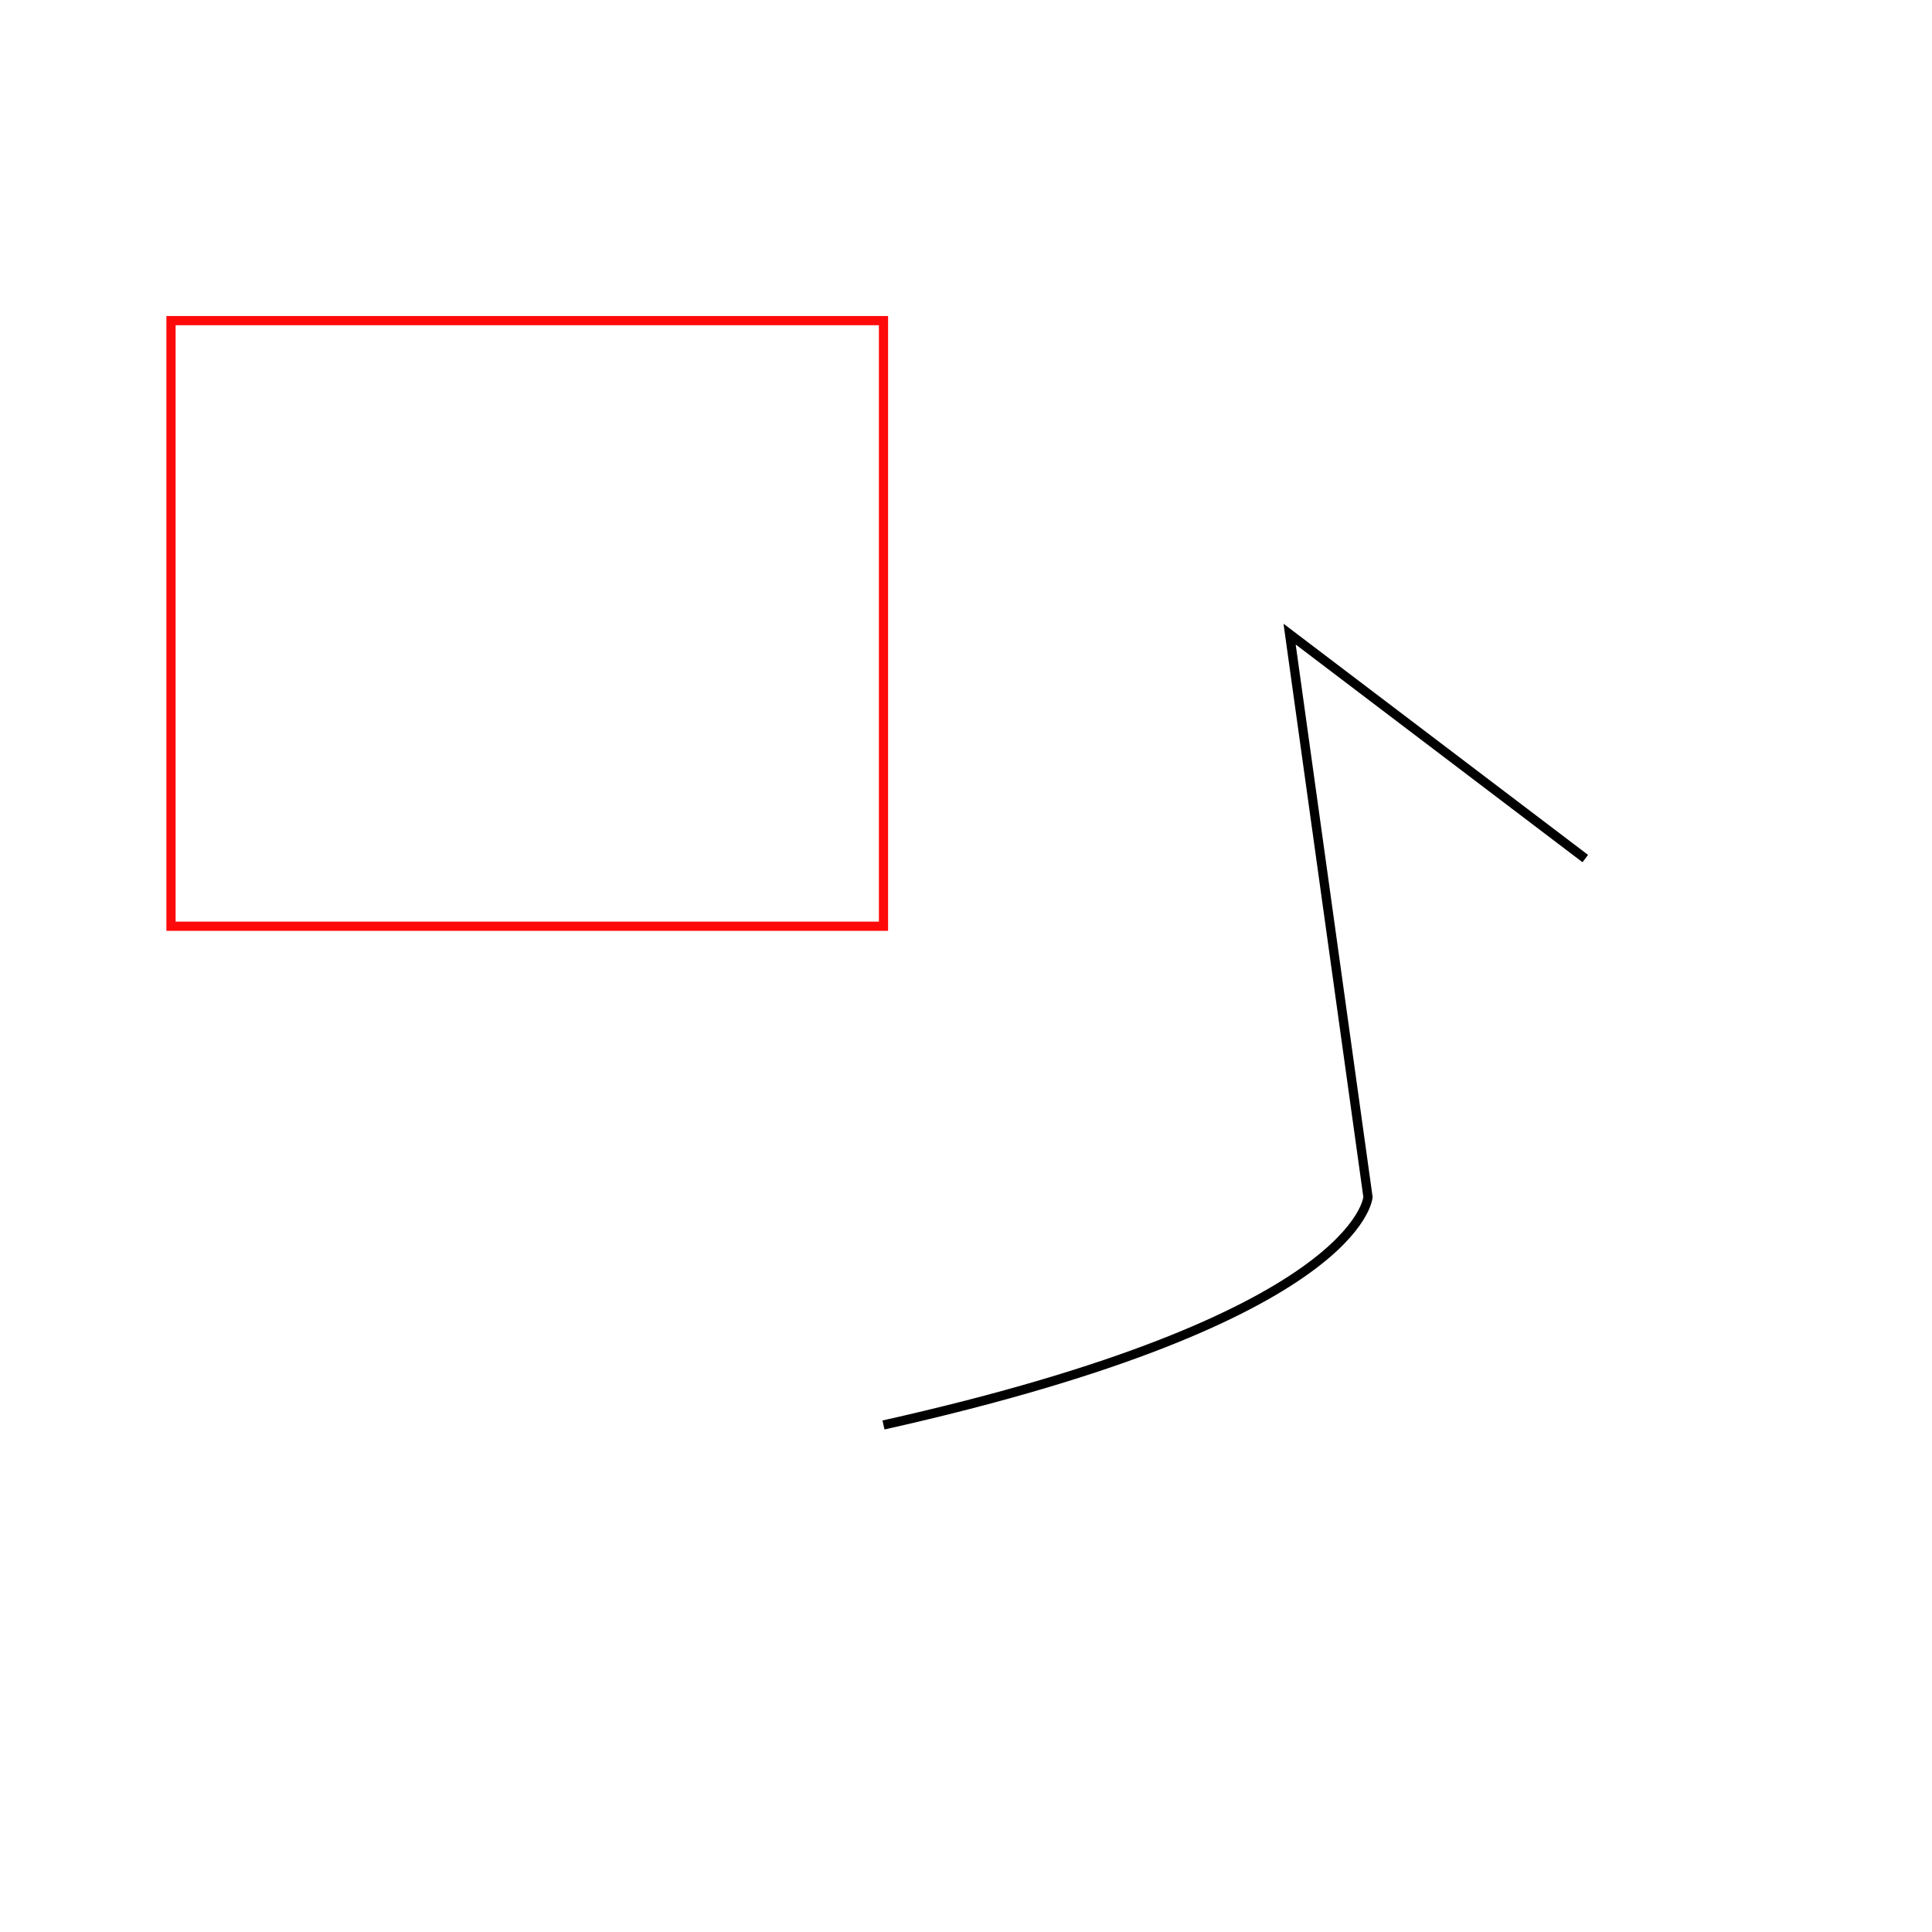
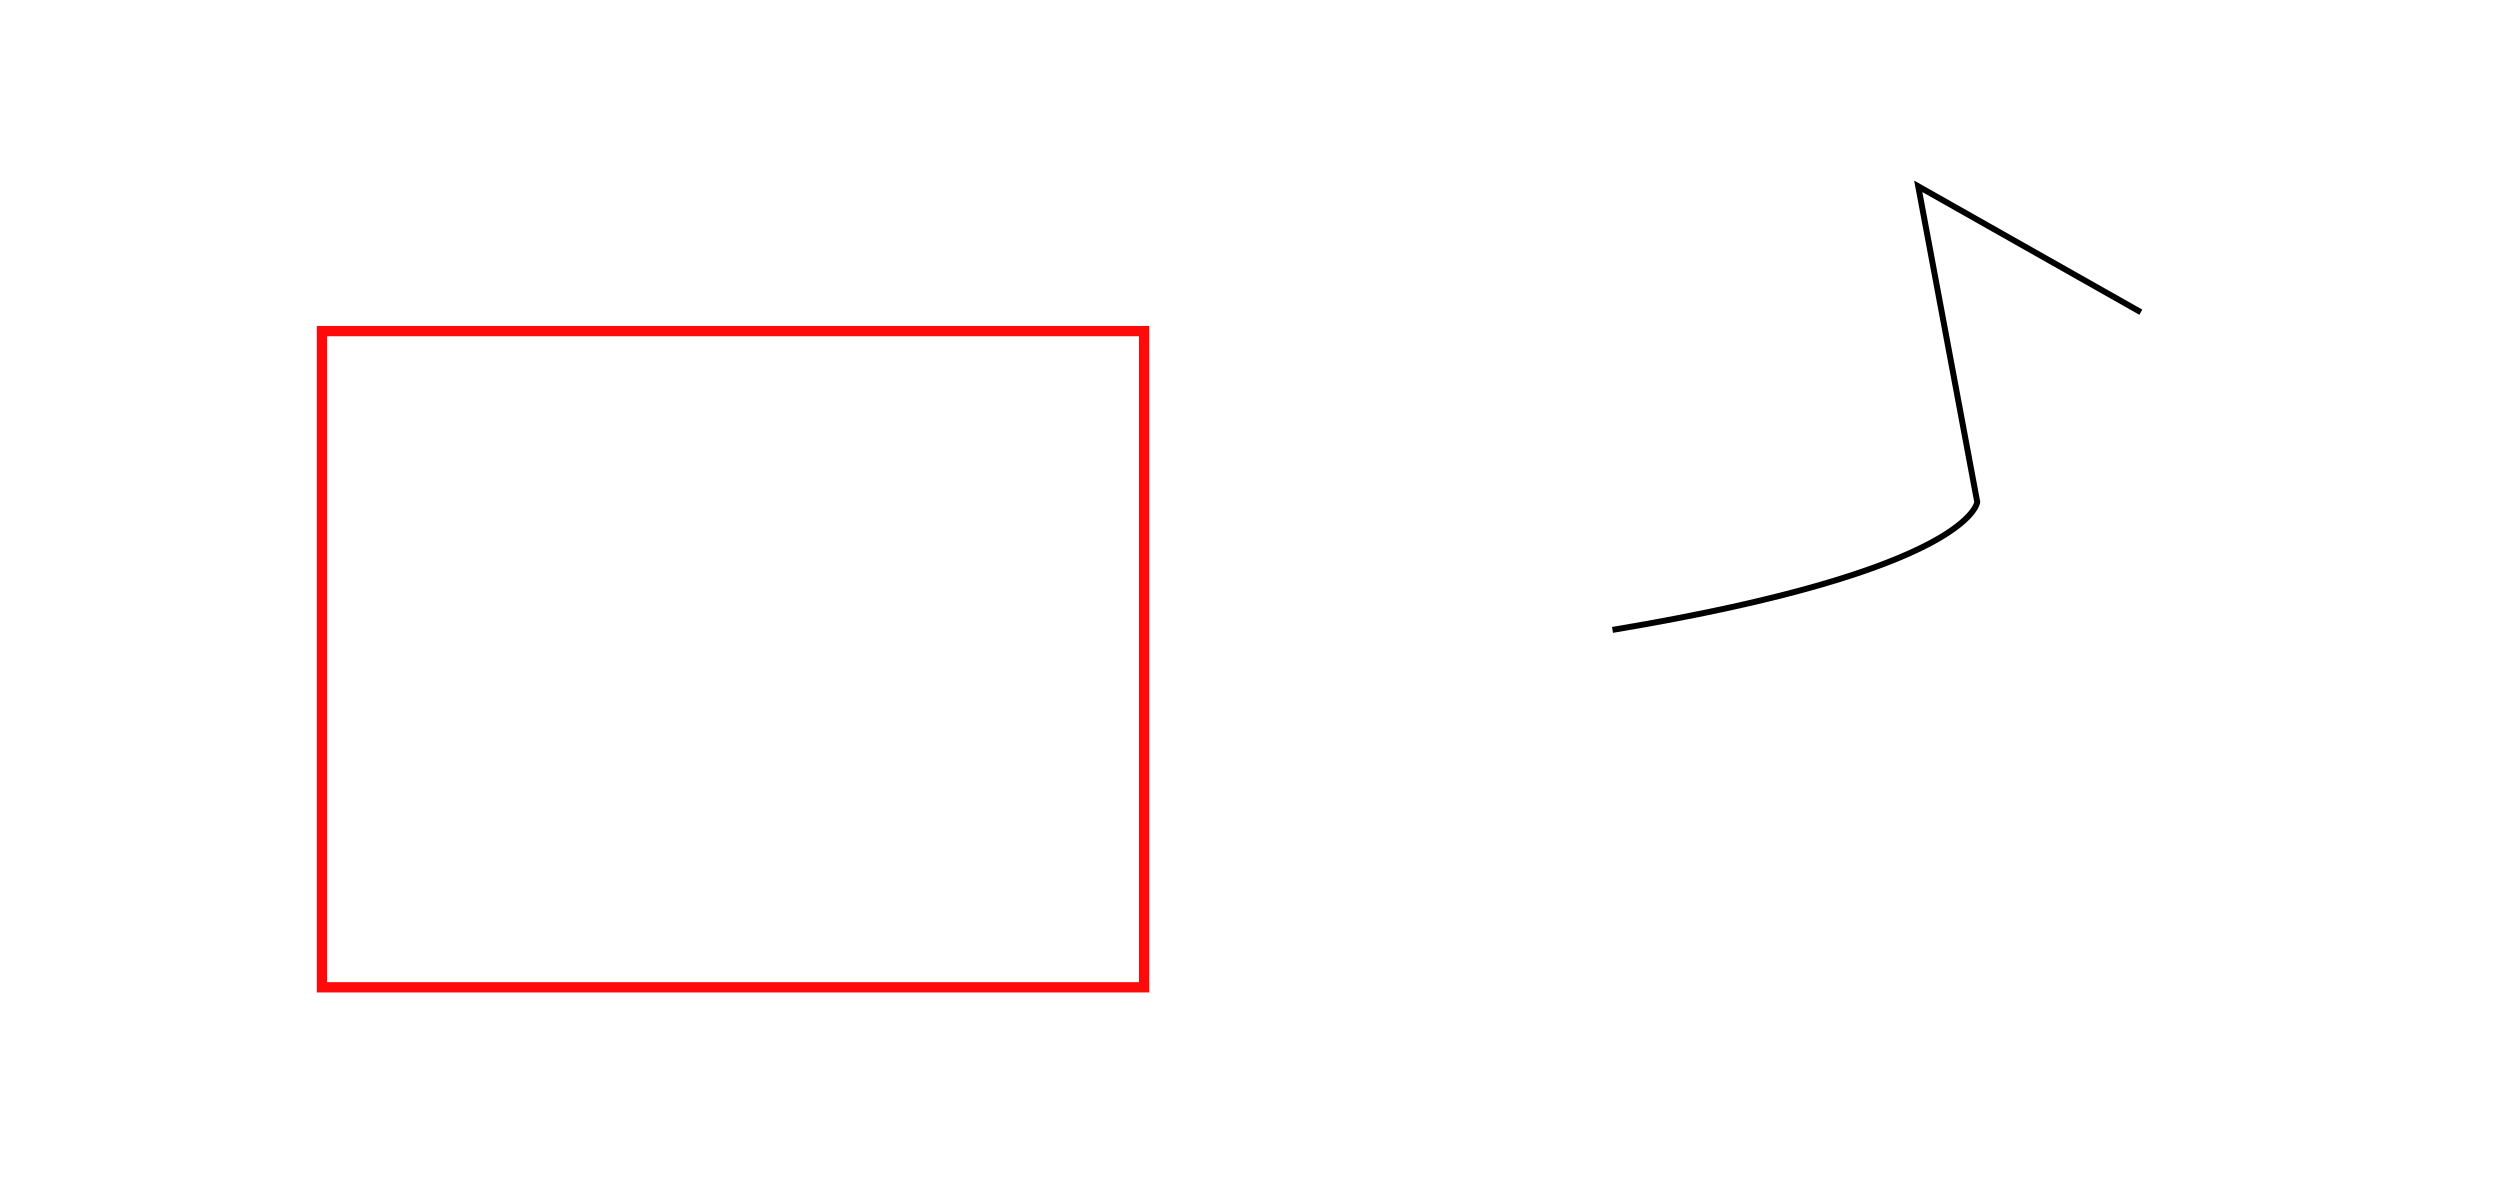
- <svg xmlns="http://www.w3.org/2000/svg" width="210mm" height="210mm" viewBox="0 0 210 210" version="1.1" id="svg1">
+ <svg xmlns="http://www.w3.org/2000/svg" width="210mm" height="100mm" viewBox="0 0 210 100" version="1.1" id="svg1">
  <defs id="defs1" />
  <g id="layer1">
-     <rect style="fill:none;stroke:#ff0a0a;stroke-width:1;stroke-opacity:1;fill-opacity:1;stroke-dasharray:none" id="rect1" width="77.445" height="65.828" x="18.587" y="34.85" />
-     <path style="fill:none;fill-opacity:1;stroke:#000000;stroke-width:1;stroke-opacity:1;stroke-dasharray:none" d="m 96.031,154.889 c 51.888,-11.617 52.662,-24.782 52.662,-24.782 l -8.519,-61.181 32.139,24.395" id="path1" />
+     <rect style="fill:none;fill-opacity:1;stroke:#ff0a0a;stroke-width:0.864;stroke-dasharray:none;stroke-opacity:1" id="rect1" width="69.062" height="55.122" x="27.038" y="27.812" />
+     <path style="fill:none;fill-opacity:1;stroke:#000000;stroke-width:0.502;stroke-dasharray:none;stroke-opacity:1" d="m 135.45,52.911 c 30.188,-5.035 30.638,-10.742 30.638,-10.742 l -4.956,-26.518 18.698,10.574" id="path1" />
  </g>
</svg>
